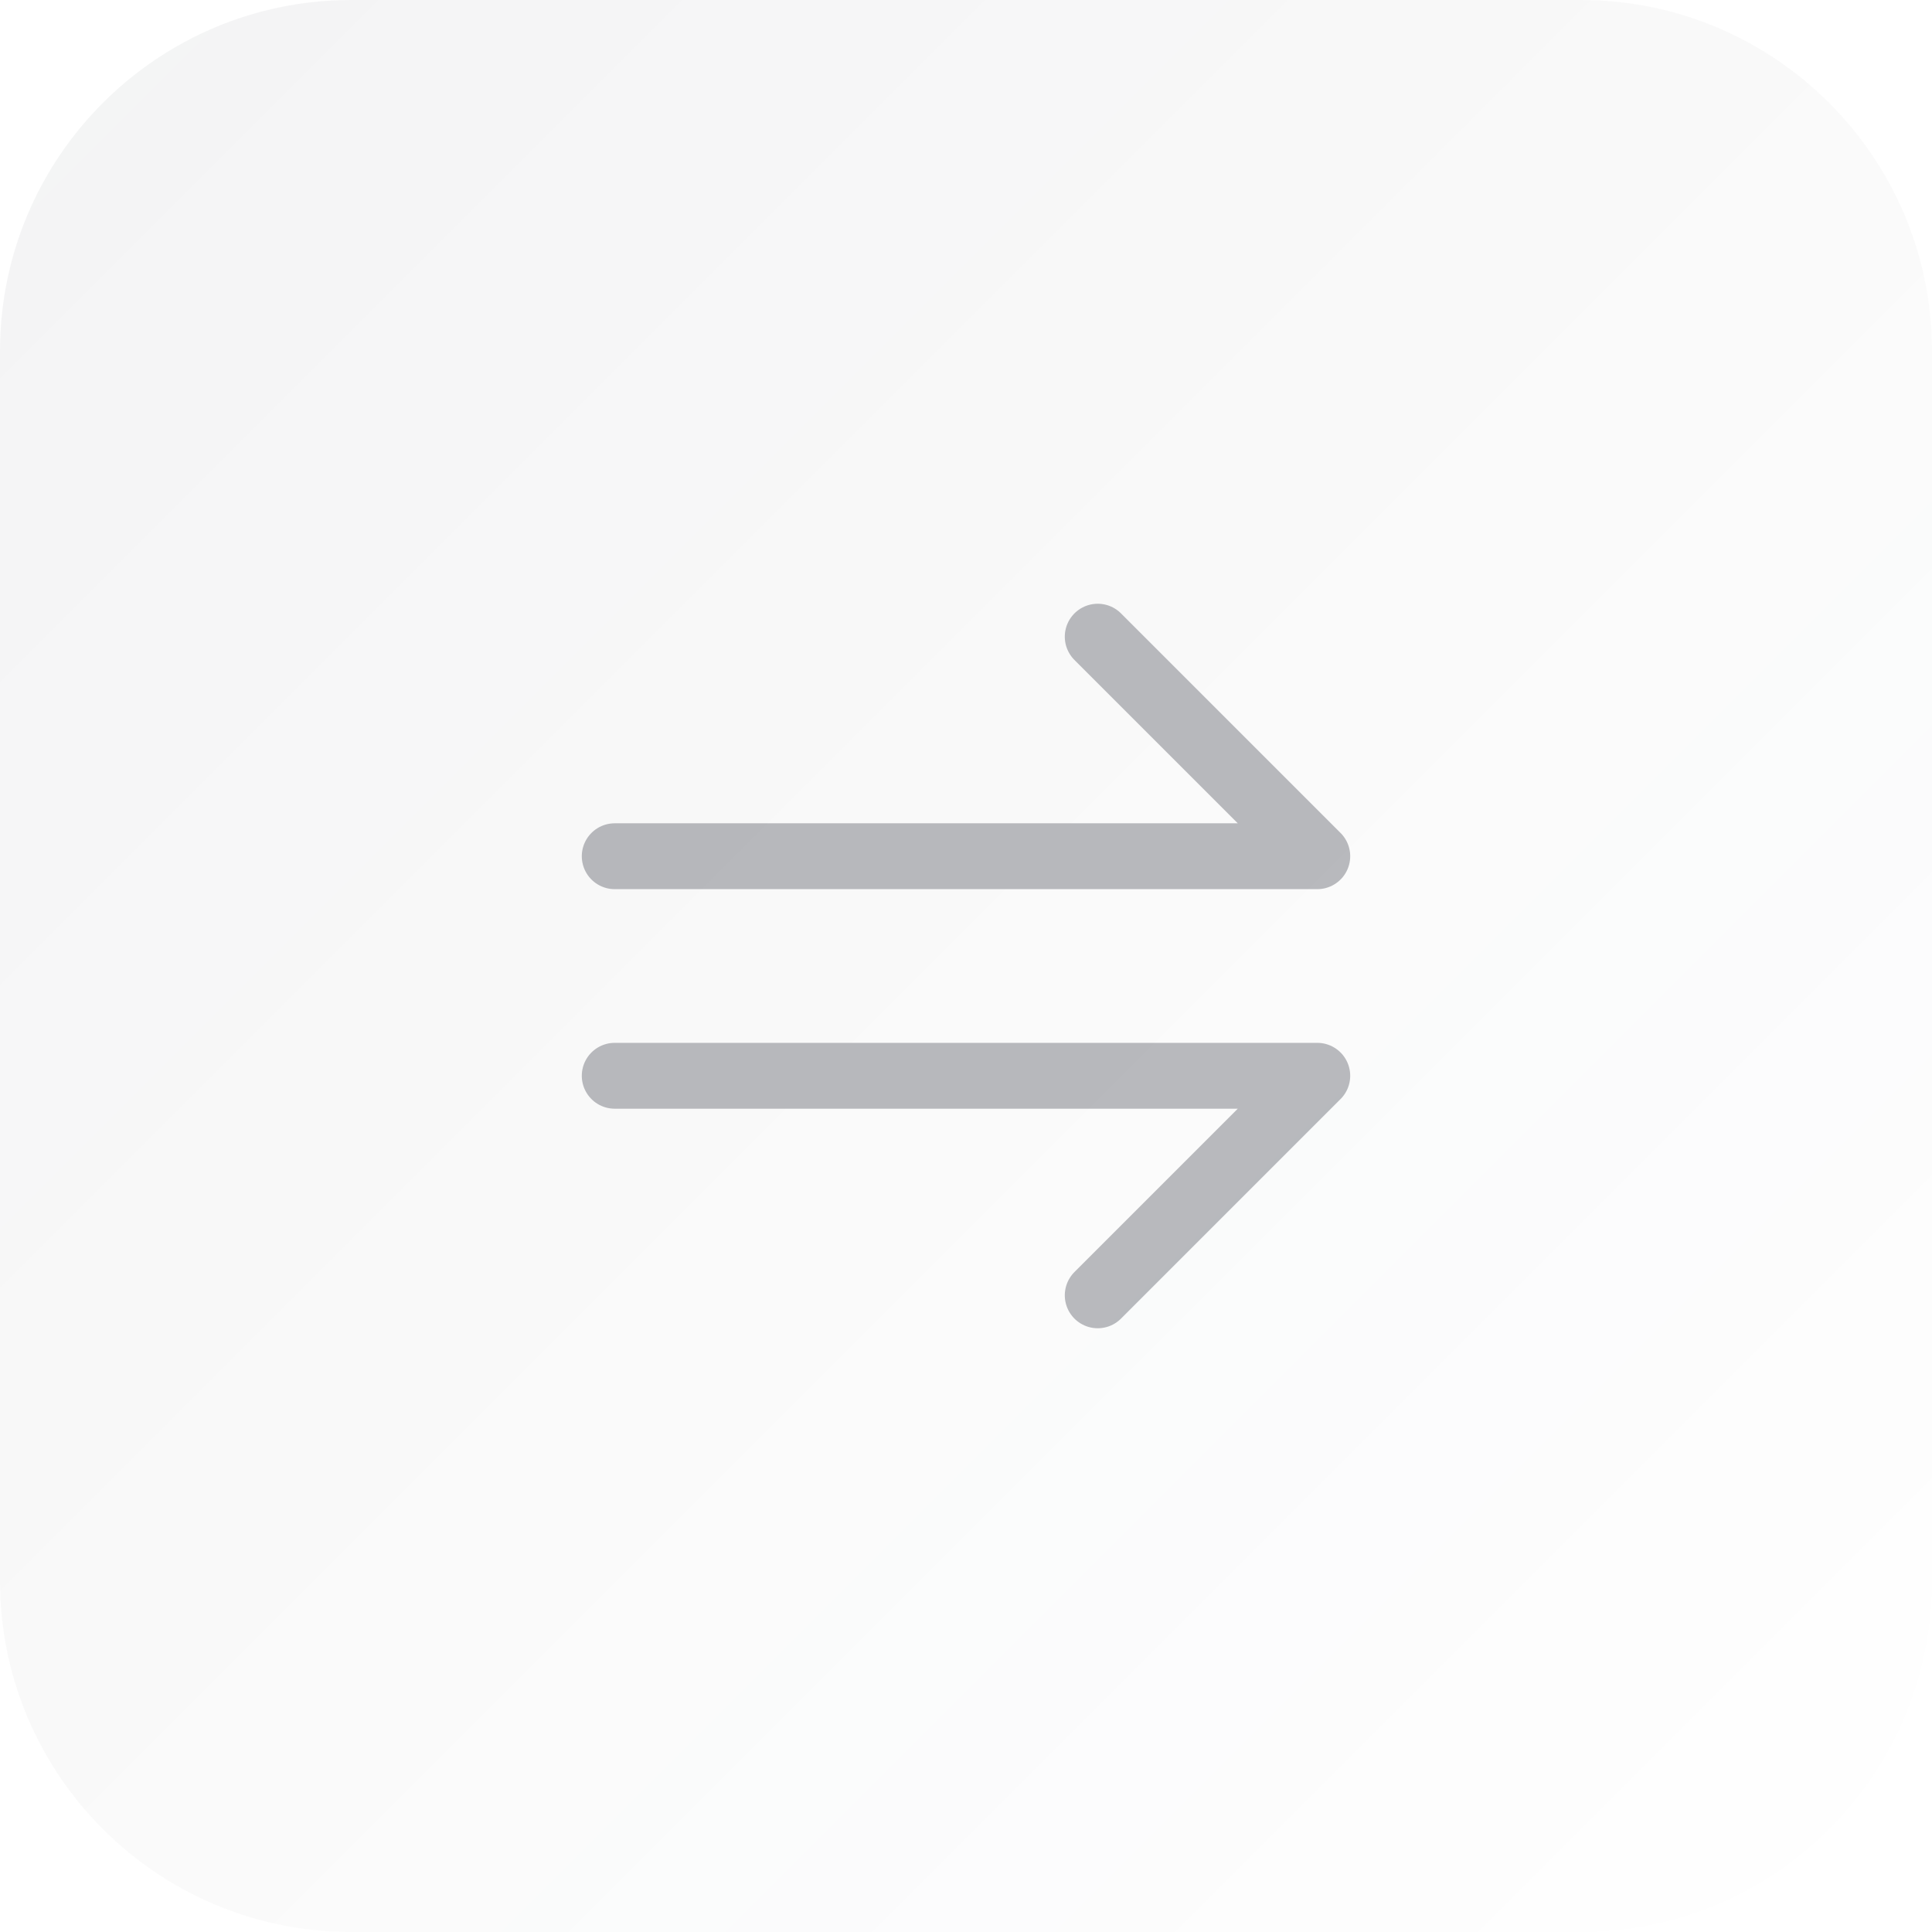
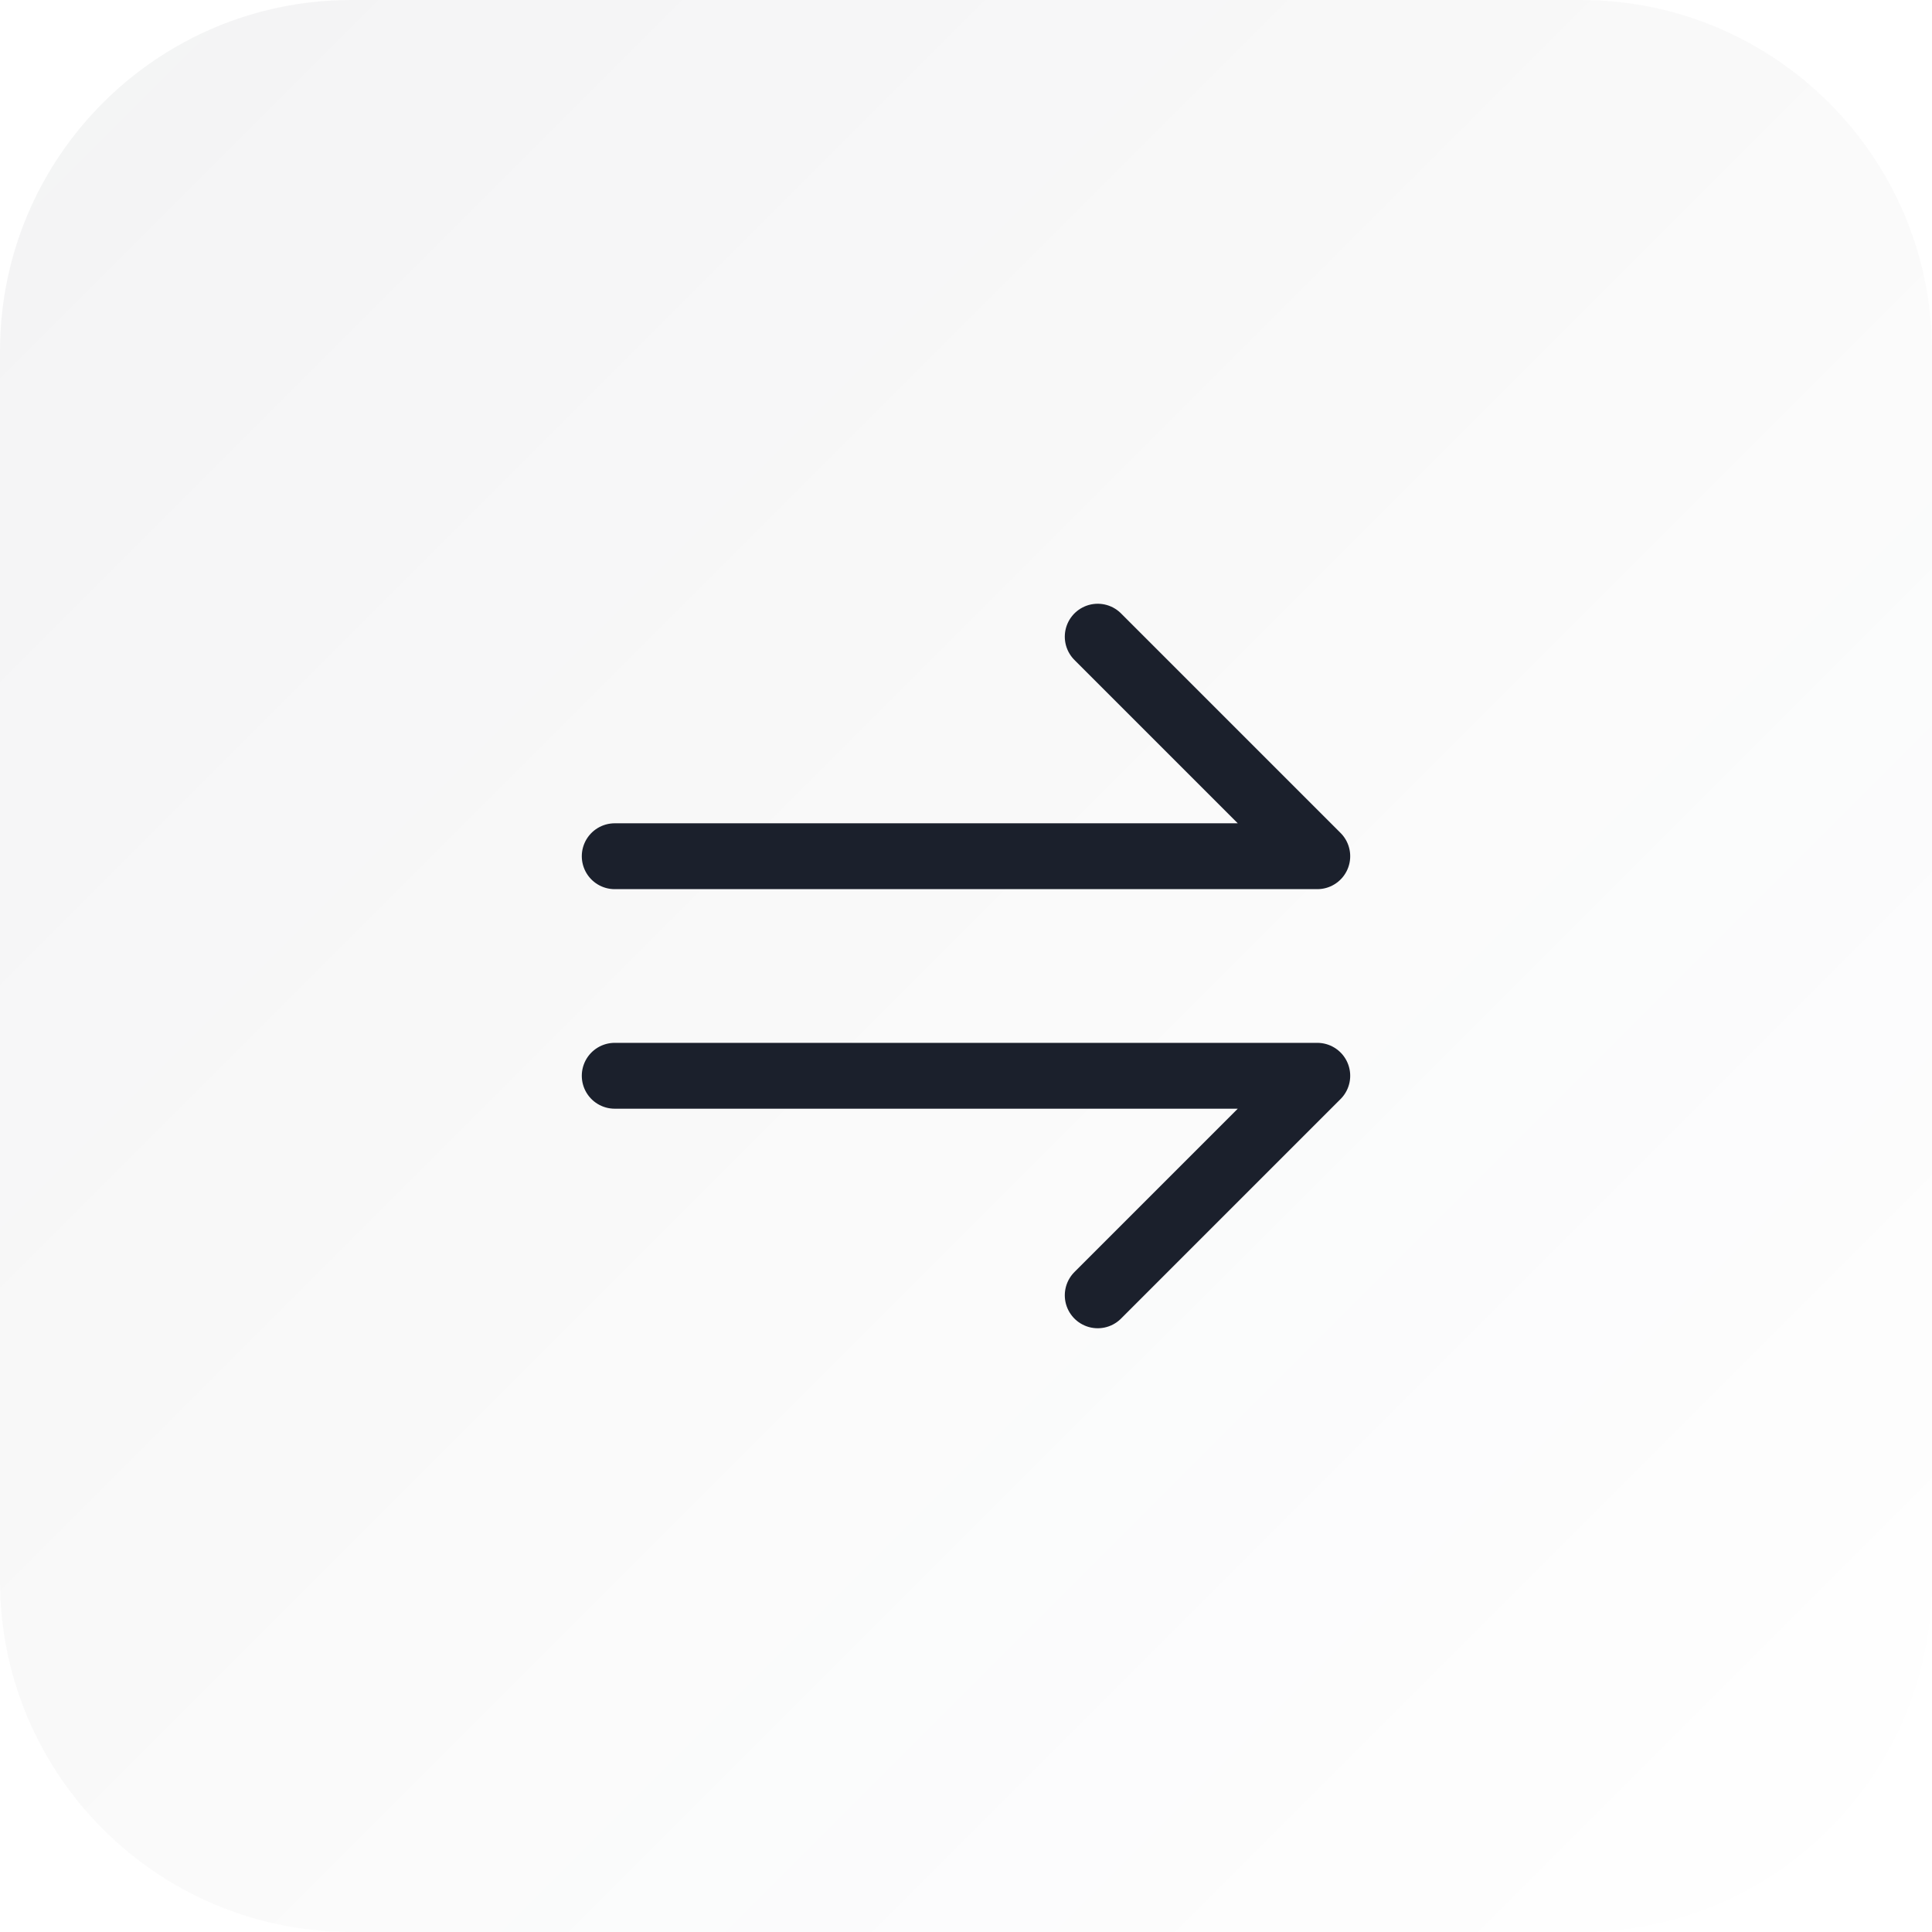
<svg xmlns="http://www.w3.org/2000/svg" width="44" height="44" viewBox="0 0 44 44" fill="none">
  <rect width="44" height="44" rx="8" fill="url(#paint0_linear_5145_24902)" />
-   <path d="M14 19.5H30L25 14.5M14 24.5H30L25 29.5" stroke="#1B202C" stroke-opacity="0.3" stroke-width="1.5" stroke-linecap="round" stroke-linejoin="round" />
+   <path d="M14 19.5H30L25 14.5M14 24.5H30L25 29.5" stroke="#1B202C" stroke-width="1.5" stroke-linecap="round" stroke-linejoin="round" />
  <defs>
    <linearGradient id="paint0_linear_5145_24902" x1="0" y1="0" x2="44" y2="44" gradientUnits="userSpaceOnUse">
      <stop stop-color="#1B202C" stop-opacity="0.05" />
      <stop offset="1" stop-color="#1B202C" stop-opacity="0" />
    </linearGradient>
  </defs>
</svg>
